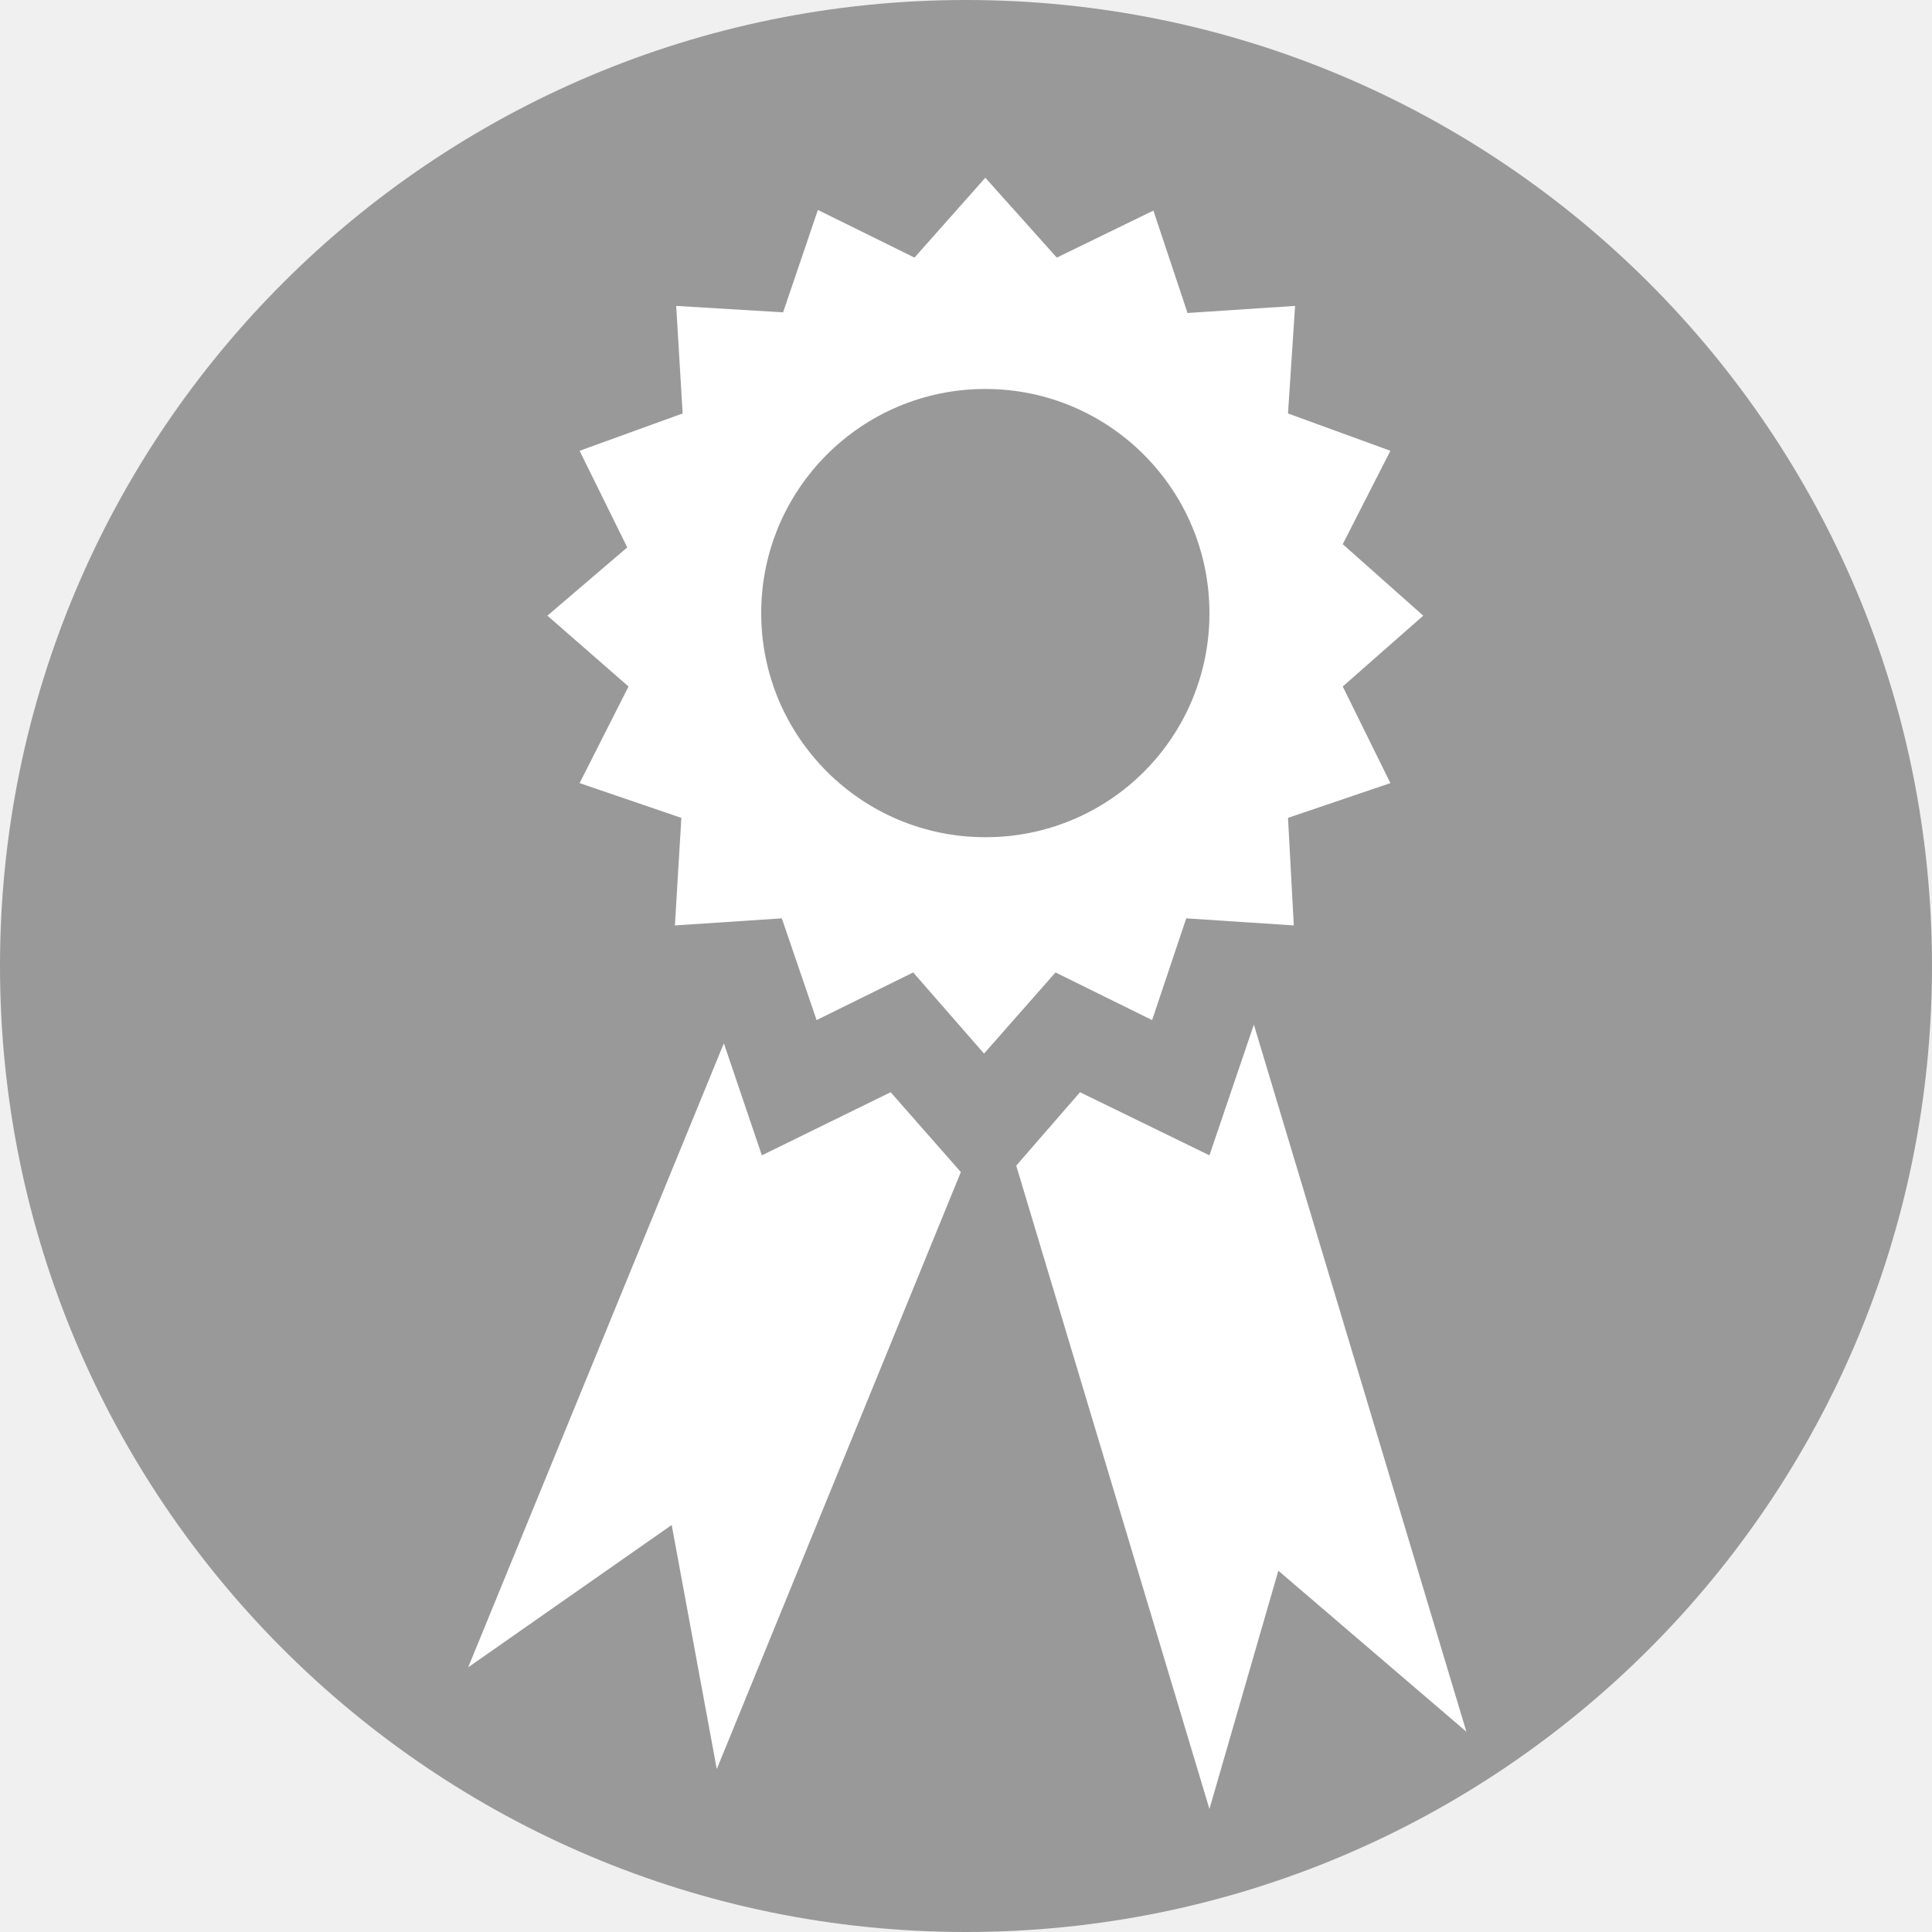
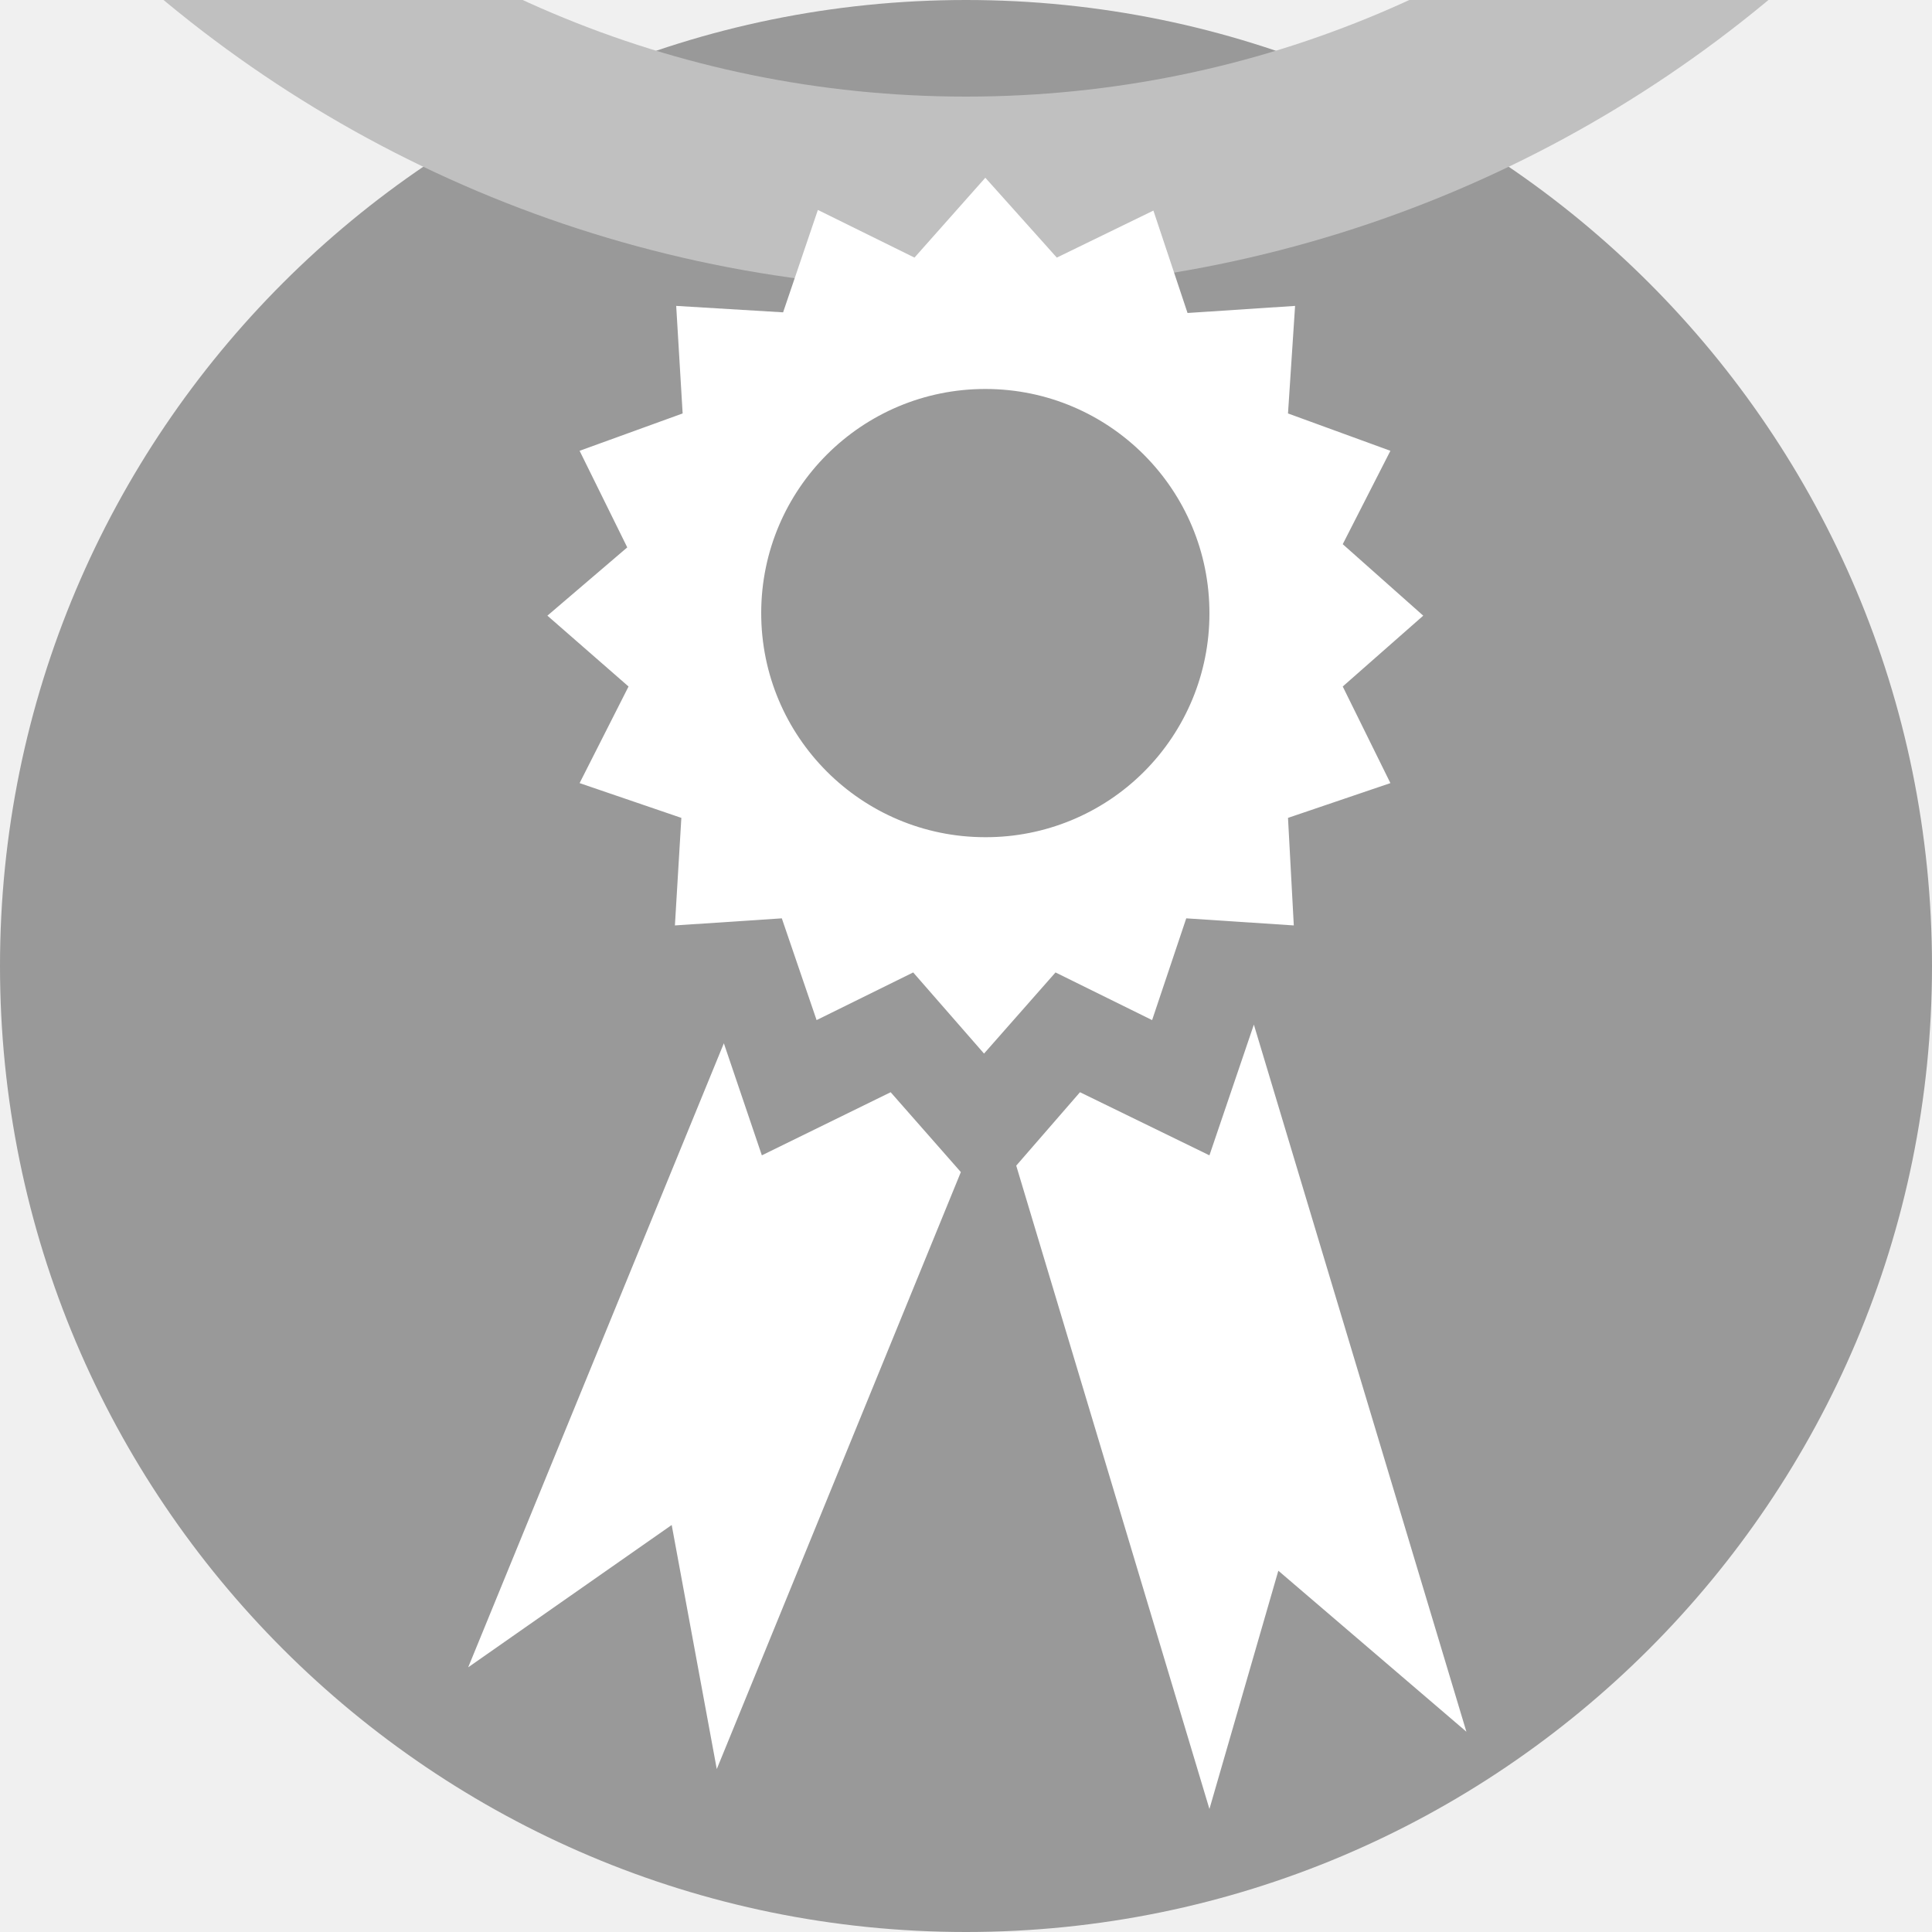
<svg xmlns="http://www.w3.org/2000/svg" viewBox="0 0 30 30">
  <g id="Layer_45" data-name="Layer 45">
    <path class="roadmap-background-circle" d="M30,15A15,15,0,1,1,15,0,15,15,0,0,1,30,15" fill="#999" />
+     <g transform-origin="15px 15px" transform="rotate(-90)">
+       <circle class="circle-bg" stroke="#c0c0c0" fill="none" stroke-width="3" cx="15" cy="15" r="18" />
+       <circle class="roadmap-circle-progress" stroke="#4156A1" fill="none" stroke-width="3" stroke-dasharray="113.097" stroke-dashoffset="113.097" cx="15" cy="15" r="18" />
+     </g>
    <path d="M20.85,10.66l1.25-1.1L20.85,8.45,21.59,7,20,6.42l.11-1.67-1.67.11-.53-1.59L16.41,4,15.3,2.76,14.2,4l-1.5-.74-.54,1.59L10.5,4.75l.1,1.67L9,7l.74,1.5L8.5,9.56l1.26,1.1L9,12.16l1.58.54-.1,1.67,1.66-.11.54,1.58,1.5-.74,1.1,1.26,1.11-1.26,1.5.74.53-1.58,1.67.11L20,12.7l1.59-.54ZM15.3,13a3.48,3.48,0,1,1,3.48-3.47A3.47,3.47,0,0,1,15.3,13" fill="#fff" />
    <polygon points="13.83 16.96 11.83 17.94 11.24 16.2 7.27 25.89 10.43 23.68 11.13 27.47 14.92 18.2 13.83 16.96" fill="#fff" />
    <polygon points="18.78 17.94 16.77 16.96 15.78 18.1 18.78 28.09 19.85 24.39 22.77 26.89 19.47 15.91 18.78 17.94" fill="#fff" />
  </g>
</svg>
